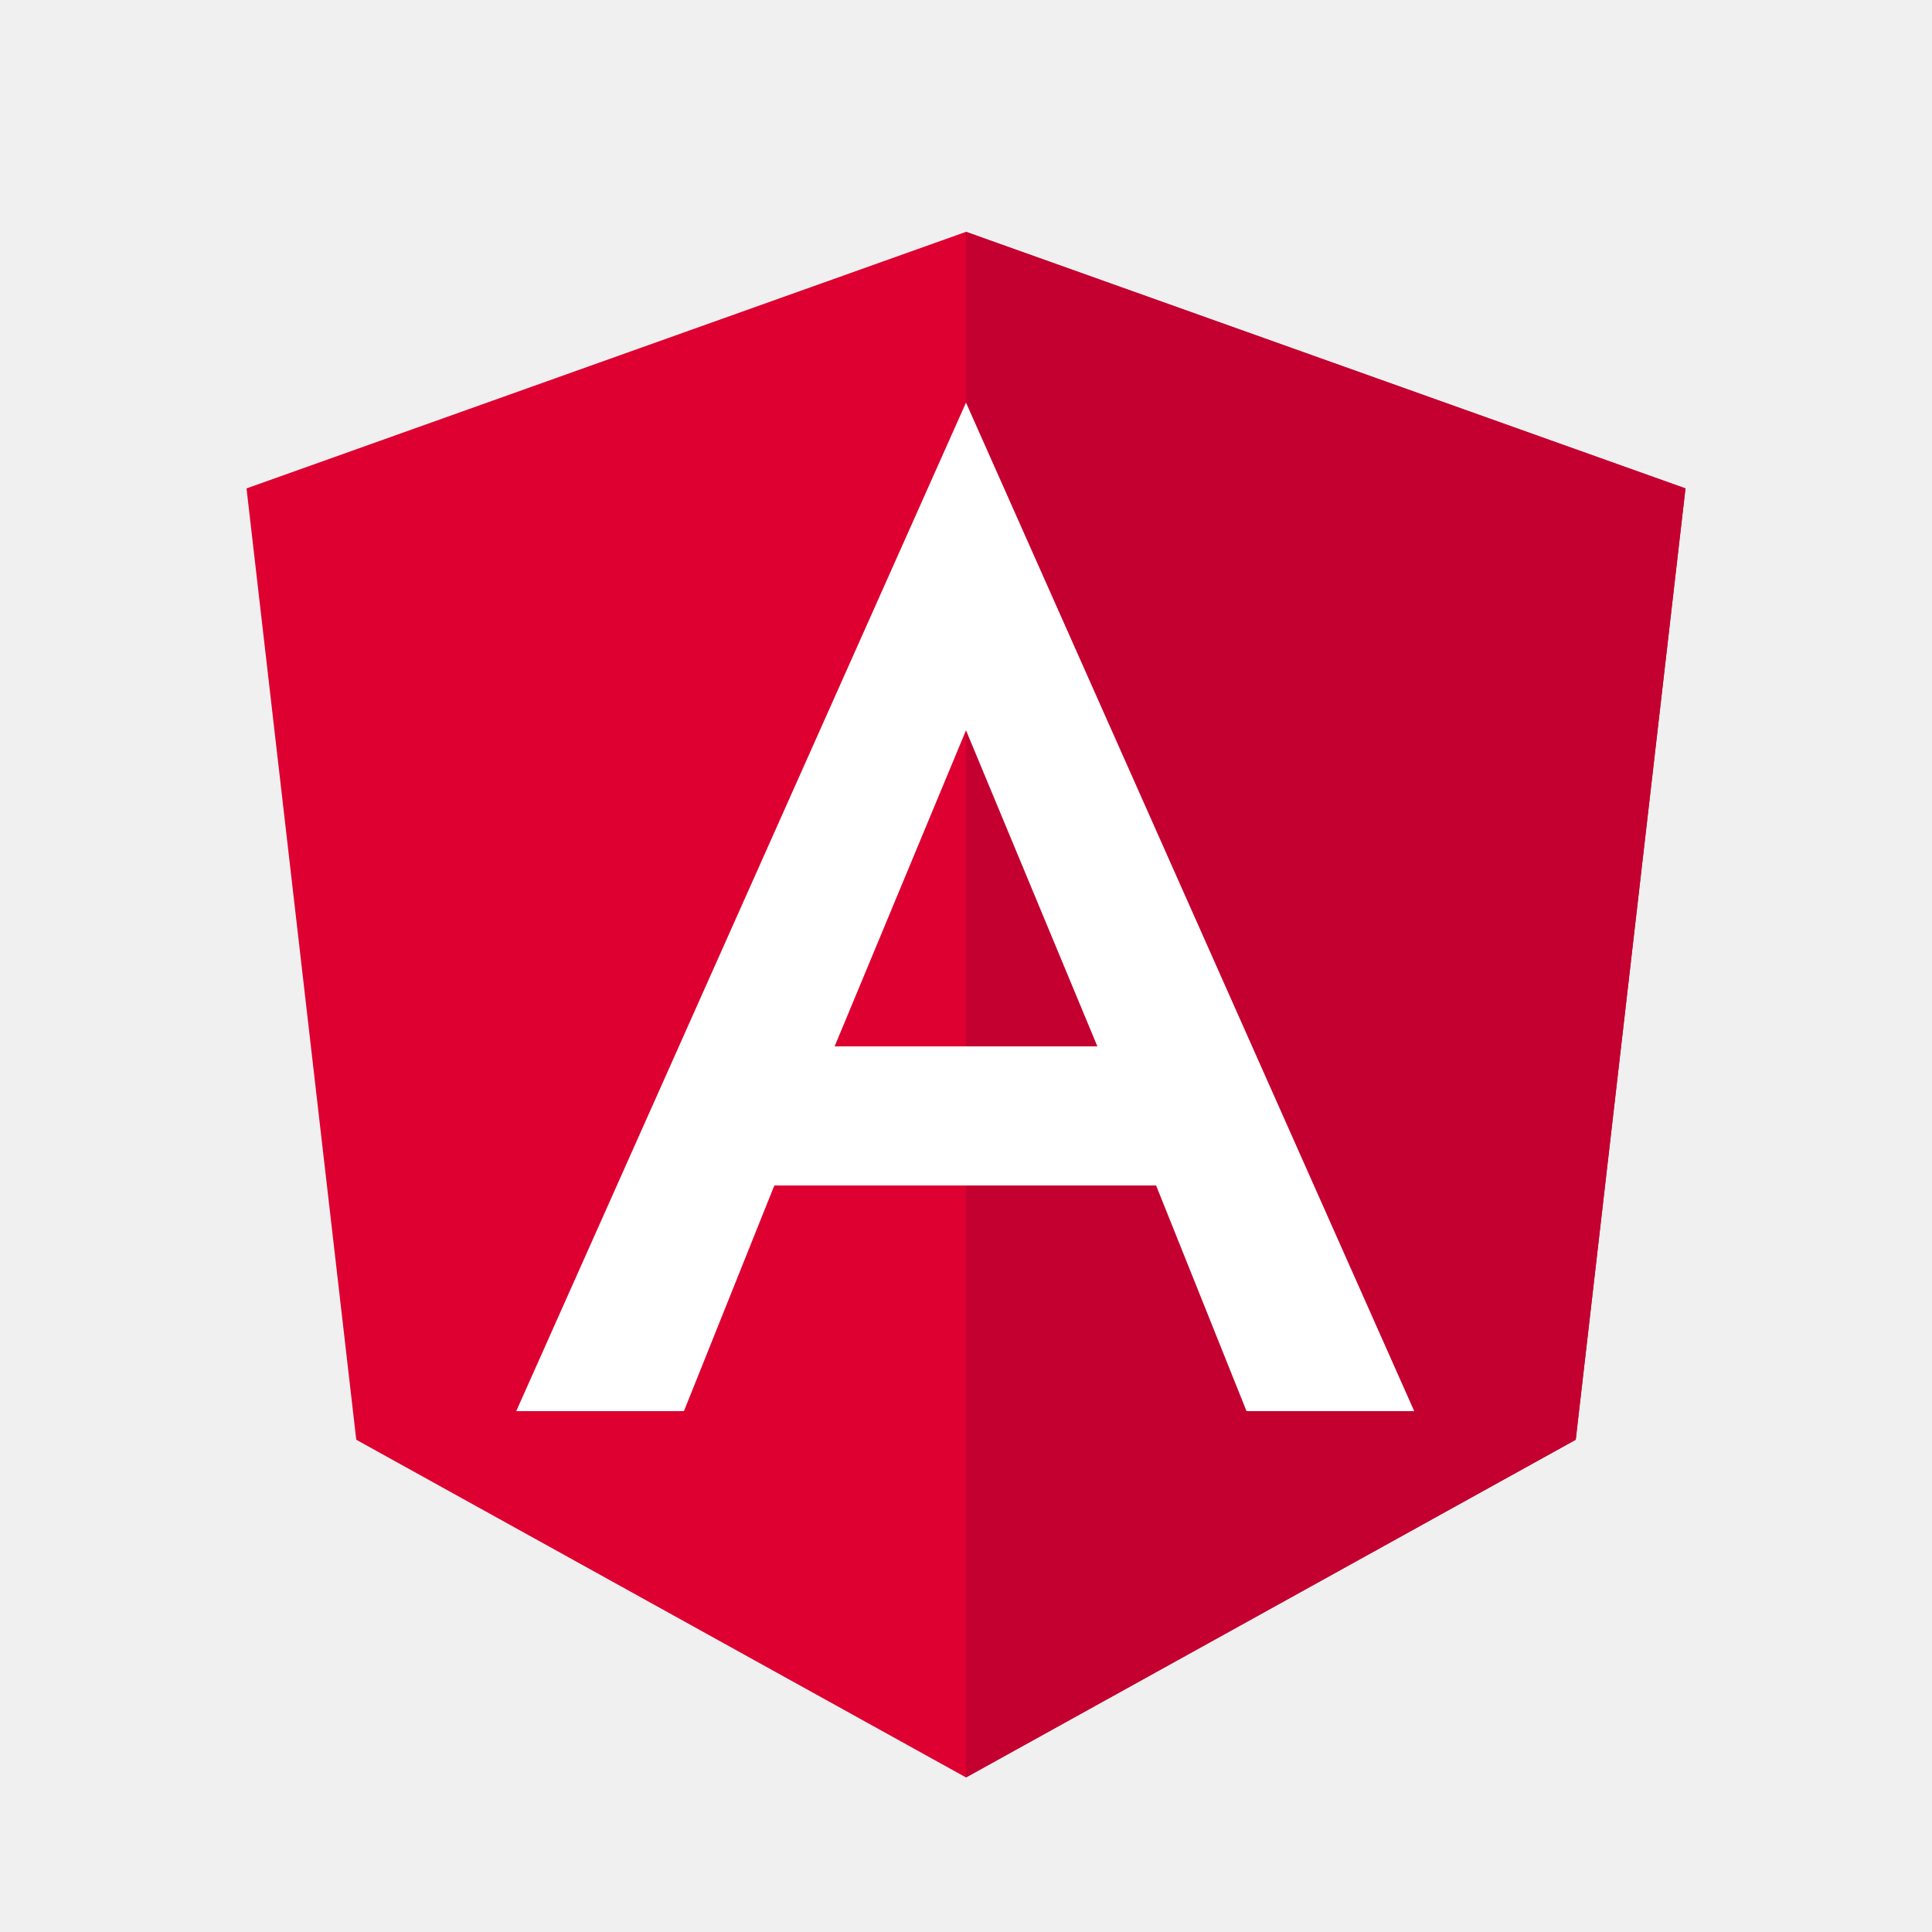
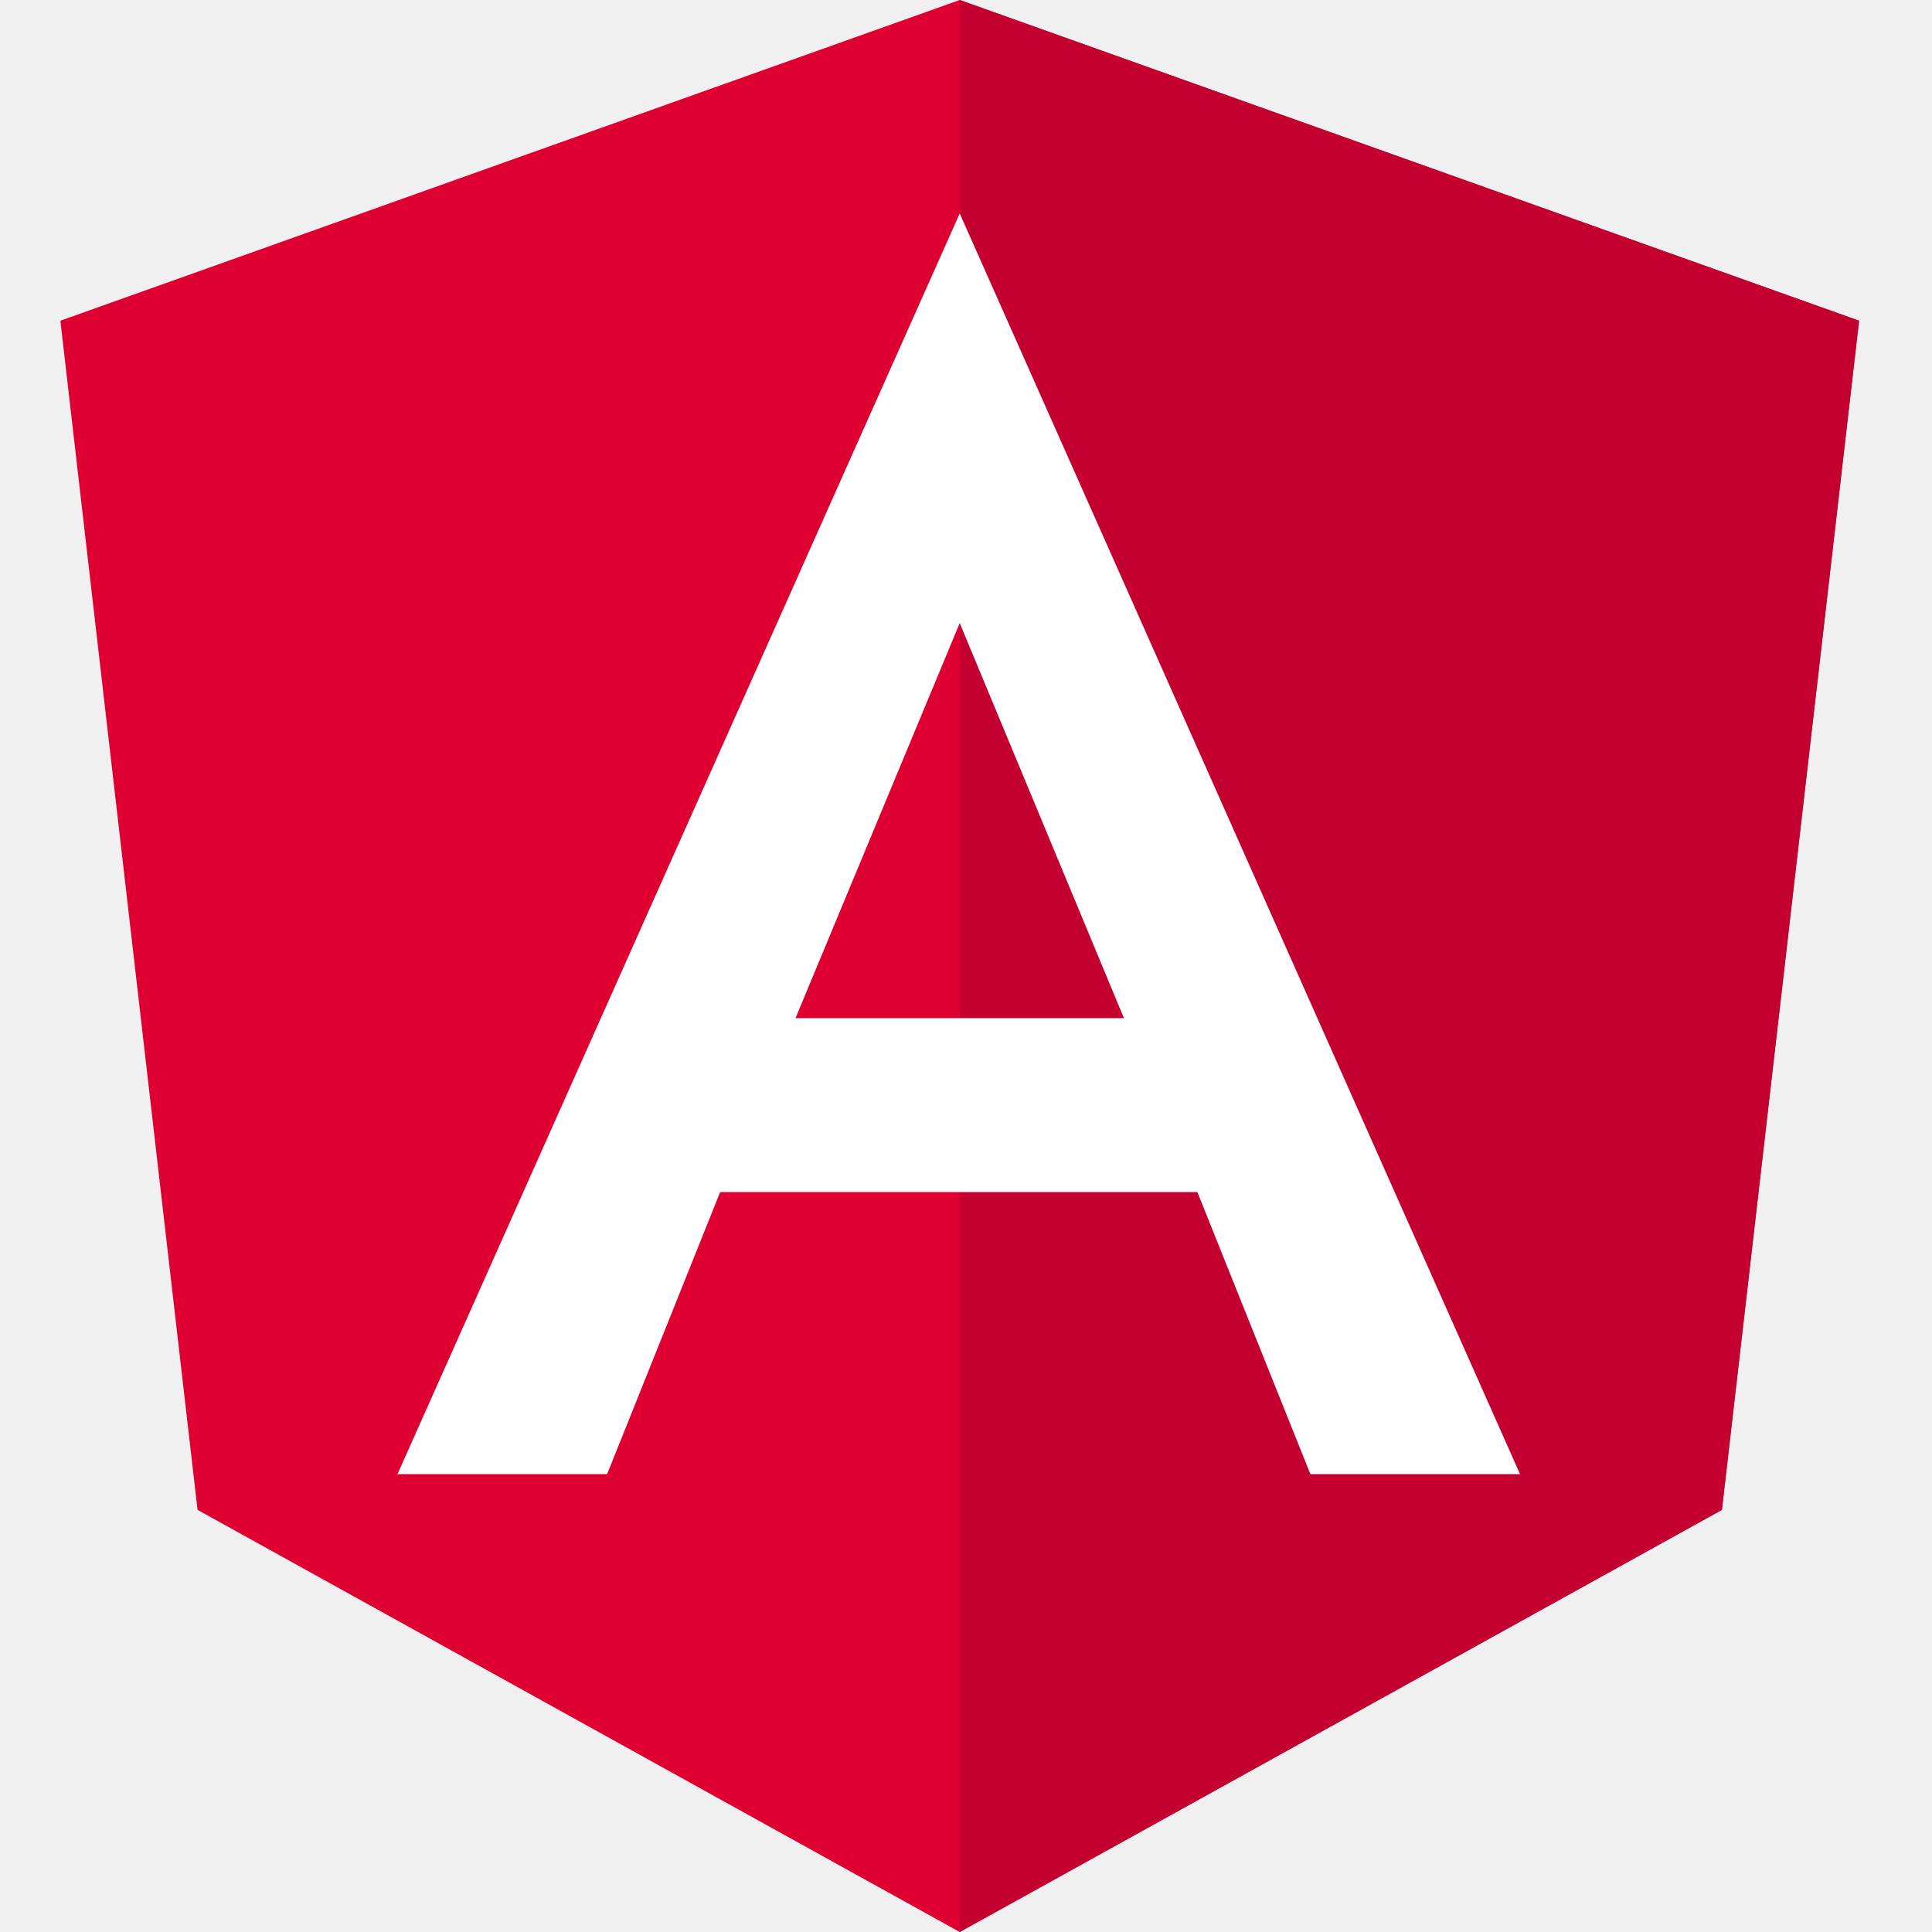
- <svg xmlns="http://www.w3.org/2000/svg" viewBox="0 0 250 250">
-   <path fill="#dd0031" d="M125 30L31.9 63.2l14.2 123.1L125 230l78.9-43.7 14.2-123.1z" />
-   <path fill="#c3002f" d="M125 30v22.2-.1V230l78.9-43.7 14.2-123.1L125 30z" />
-   <path fill="#fff" d="M125 52.1L66.8 182.6h21.7l11.7-29.2h49.4l11.7 29.2H183L125 52.1zm17 83.3h-34l17-40.9 17 40.9z" />
+ <svg xmlns="http://www.w3.org/2000/svg" width="32" height="32" viewBox="0 0 32 32" fill="none">
+   <path d="M15.896 0L1 5.312L3.272 25.008L15.896 32L28.52 25.008L30.792 5.312L15.896 0Z" fill="#DD0031" />
+   <path d="M15.896 0V3.552V3.536V32L28.52 25.008L30.792 5.312L15.896 0Z" fill="#C3002F" />
+   <path d="M15.896 3.536L6.584 24.416H10.056L11.928 19.744H19.832L21.704 24.416H25.176L15.896 3.536ZM18.616 16.864H13.176L15.896 10.32L18.616 16.864Z" fill="white" />
</svg>
